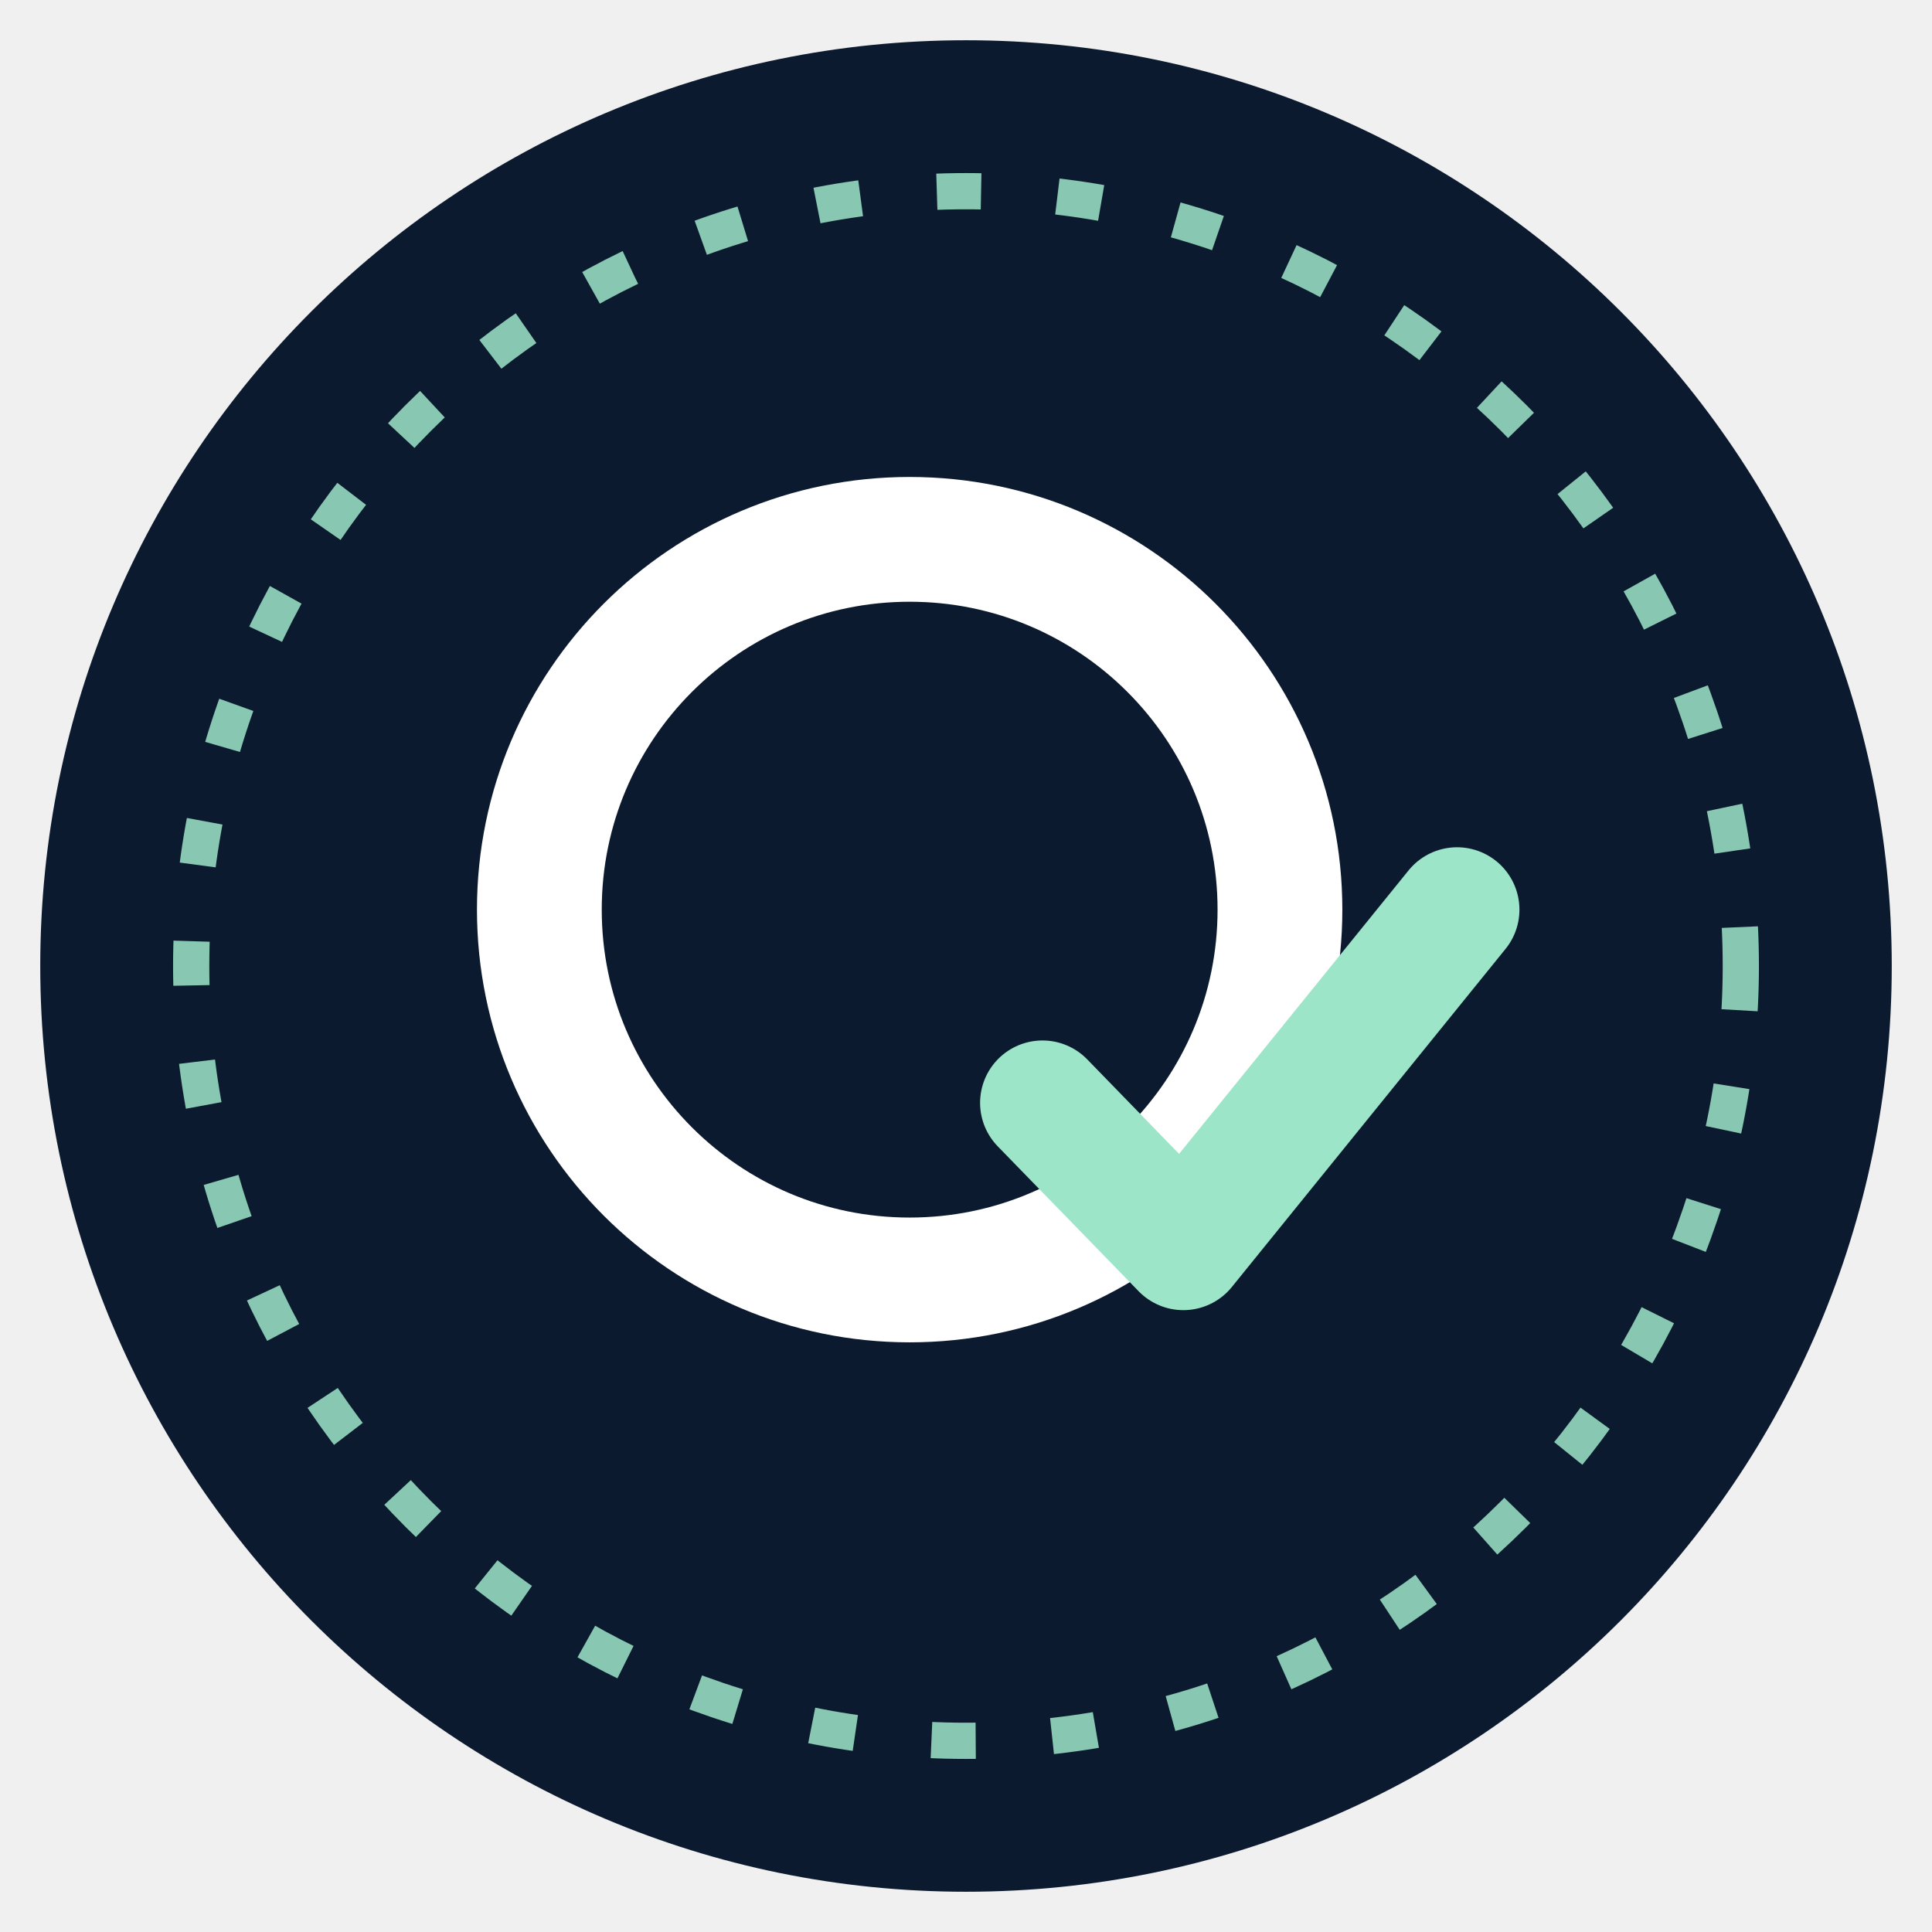
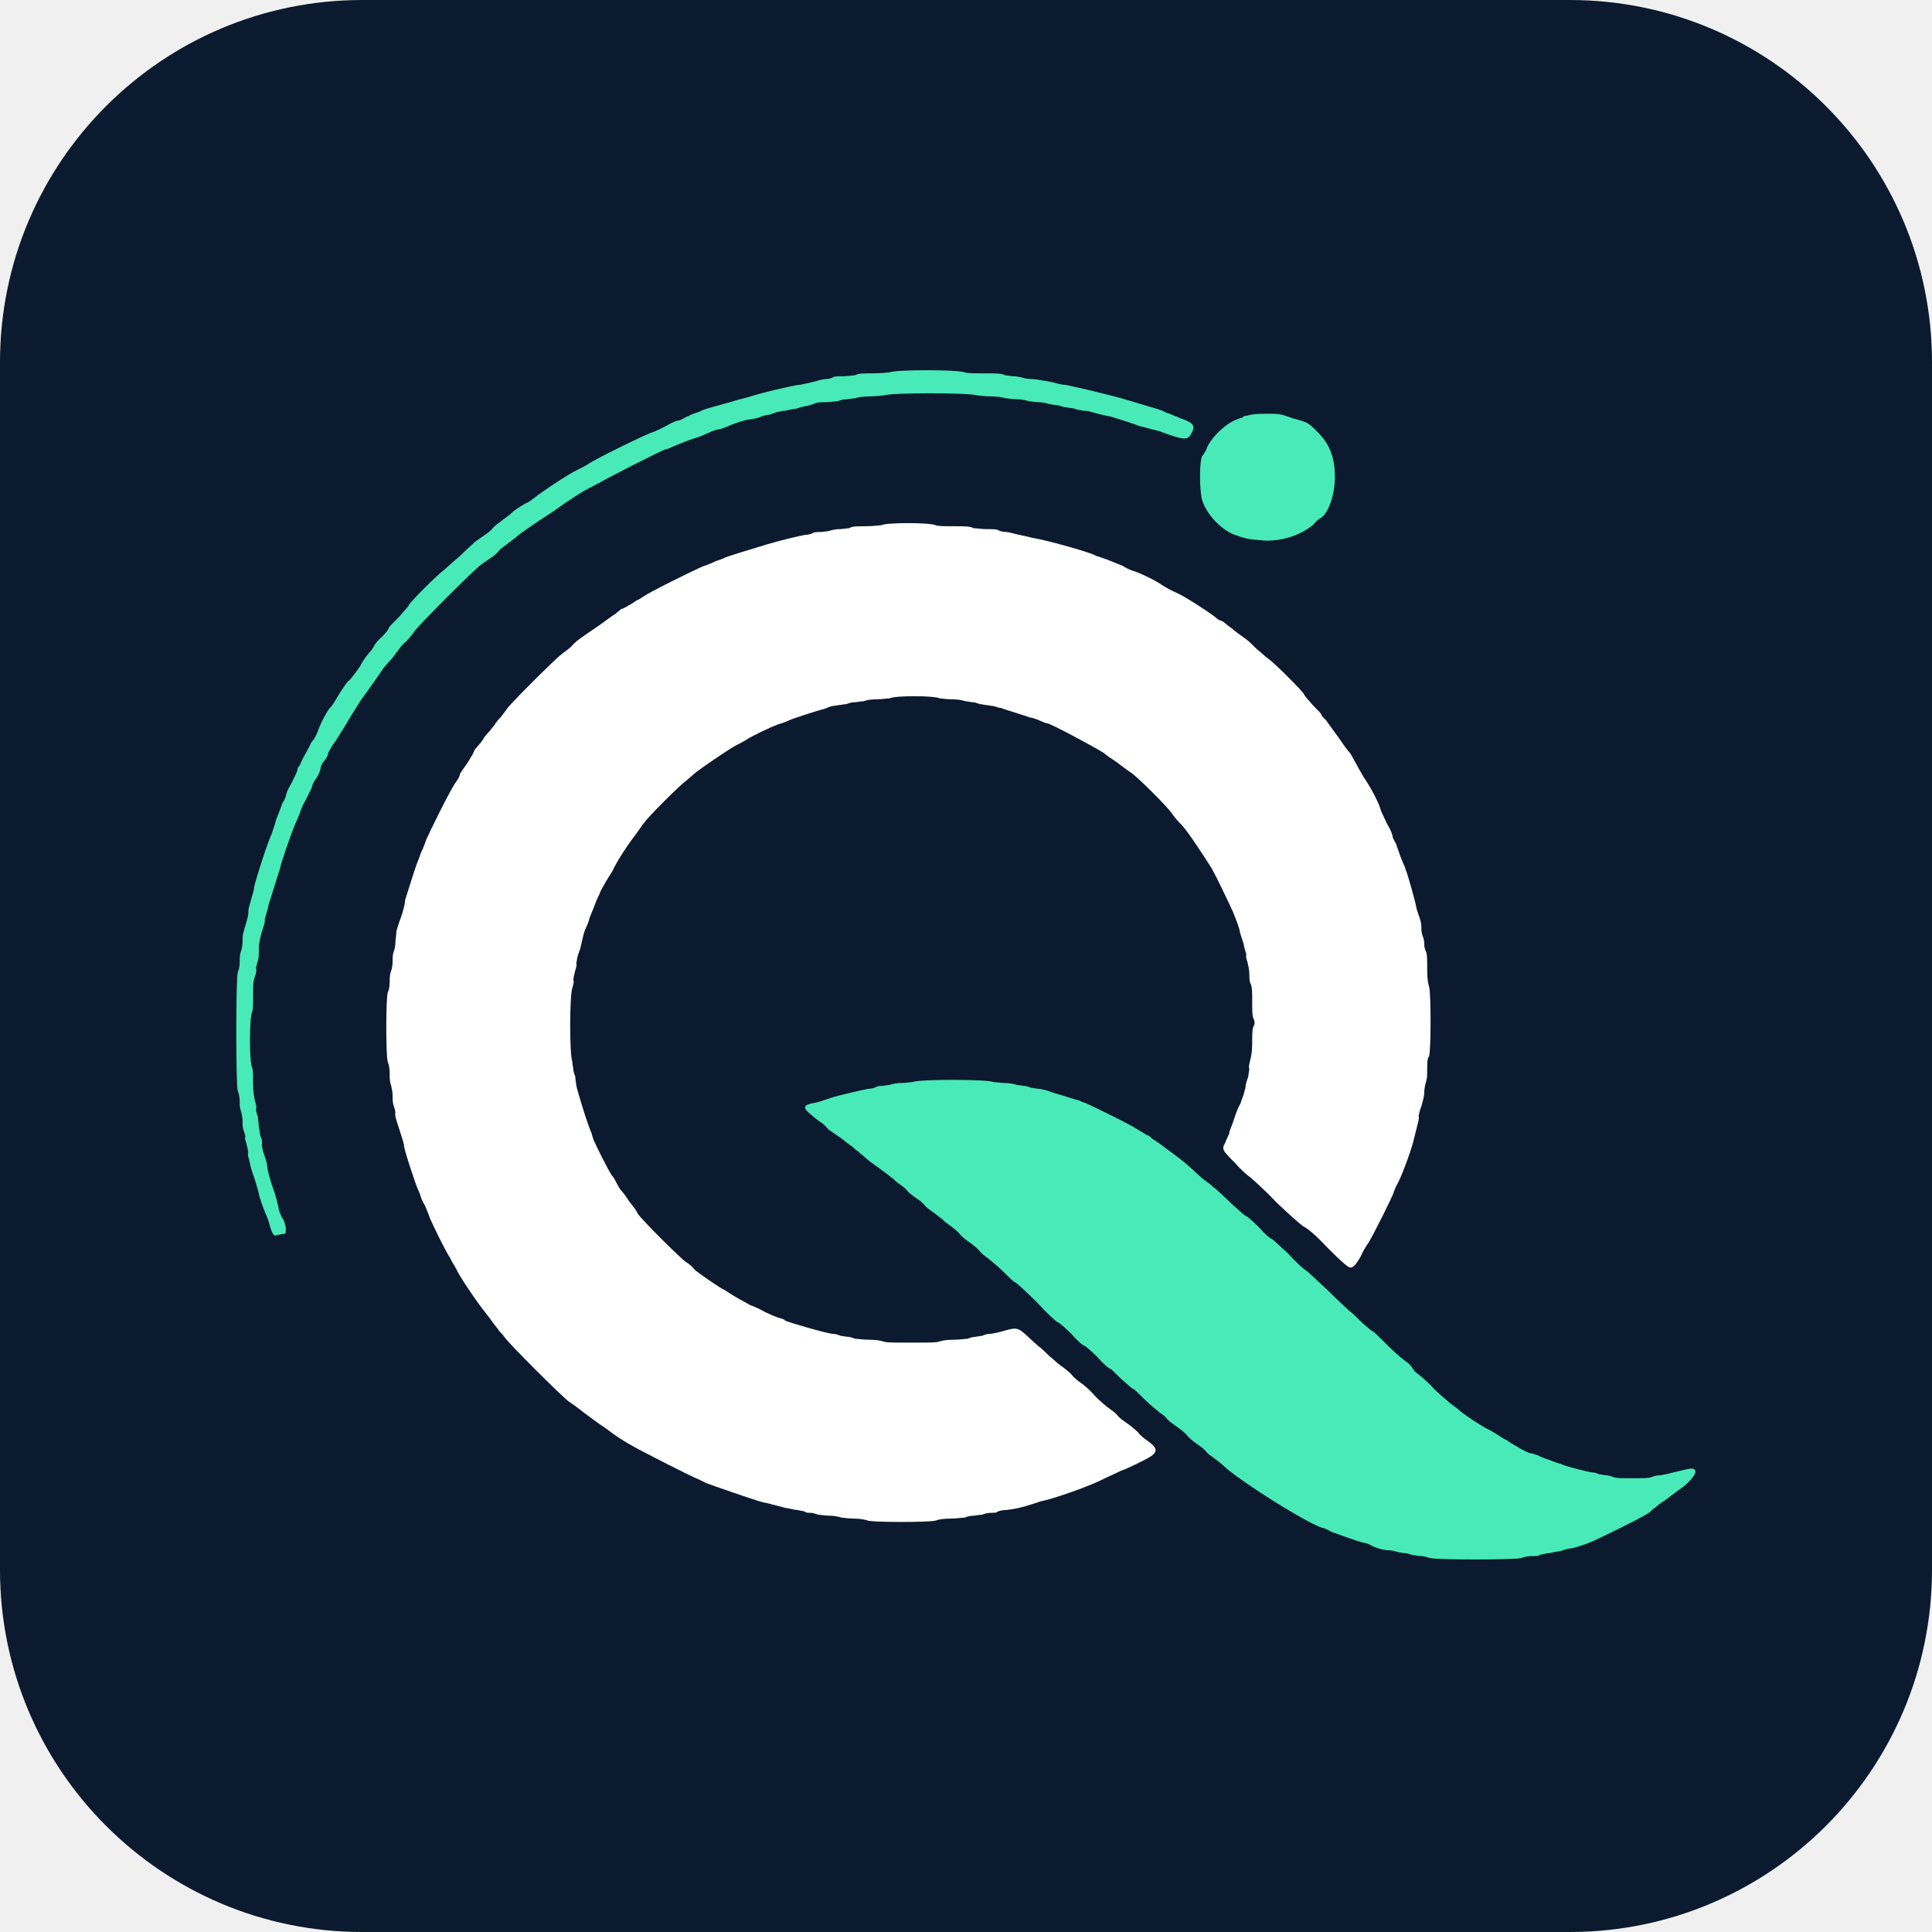
- <svg xmlns="http://www.w3.org/2000/svg" viewBox="0 0 48 48">
-   <circle cx="24" cy="24" r="23" fill="#0B1A2E" />
-   <circle cx="24" cy="24" r="19.25" fill="none" stroke="#9DE5C8" stroke-width="0.9" stroke-dasharray="1.1 1.9" opacity="0.85" />
-   <circle cx="22.6" cy="22.6" r="9.2" fill="none" stroke="#FFFFFF" stroke-width="3.1" />
-   <path d="M25.9 27.4 L29.4 31 L36.2 22.6" fill="none" stroke="#9DE5C8" stroke-width="3.1" stroke-linecap="round" stroke-linejoin="round" />
+ <svg xmlns="http://www.w3.org/2000/svg" viewBox="0 0 512 512">
+   <rect width="512" height="512" rx="96" fill="#0B1A2E" />
+   <g transform="translate(39.3 78.3) scale(0.25483)">
+     <path fill="#FFFFFF" fill-rule="evenodd" d="M 762 239 C 760 239, 754 240, 746 240 C 737 240, 732 240, 729 242 C 727 242, 722 243, 719 243 C 715 243, 710 244, 708 245 C 706 245, 702 246, 699 246 C 696 246, 693 246, 691 247 C 690 248, 686 249, 683 249 C 677 250, 656 255, 643 259 C 623 265, 600 272, 599 273 C 597 274, 594 275, 591 276 C 588 277, 585 279, 584 279 C 582 280, 579 281, 576 282 C 569 285, 522 308, 515 313 C 512 315, 509 317, 508 317 C 508 317, 505 319, 502 321 C 498 323, 494 326, 492 326 C 491 327, 488 329, 486 331 C 484 332, 476 338, 469 343 C 450 356, 445 359, 440 365 C 437 368, 432 371, 430 373 C 425 376, 373 428, 373 430 C 373 430, 370 434, 367 438 C 364 441, 361 445, 361 445 C 361 446, 358 449, 355 453 C 352 456, 349 460, 349 460 C 349 461, 347 463, 345 466 C 343 468, 340 472, 339 473 C 339 475, 335 481, 332 486 C 328 492, 324 497, 324 498 C 324 500, 322 503, 320 506 C 315 512, 292 559, 289 566 C 288 569, 287 572, 286 574 C 286 575, 284 578, 283 581 C 282 584, 281 587, 280 589 C 279 591, 270 619, 267 629 C 267 633, 265 640, 263 646 C 261 651, 259 658, 258 661 C 258 665, 257 670, 257 673 C 257 676, 256 681, 255 683 C 254 686, 254 691, 254 694 C 254 697, 253 702, 252 704 C 251 707, 251 712, 251 715 C 251 719, 250 723, 249 725 C 247 732, 247 790, 249 797 C 250 799, 251 804, 251 808 C 251 813, 251 817, 252 820 C 253 823, 254 828, 254 831 C 254 834, 254 839, 255 842 C 256 845, 257 848, 257 850 C 256 852, 258 858, 261 867 C 264 876, 266 883, 266 884 C 265 885, 278 925, 281 931 C 282 933, 283 936, 283 936 C 283 937, 285 942, 288 947 C 290 952, 292 957, 292 957 C 292 959, 310 996, 314 1001 C 315 1004, 318 1008, 320 1012 C 323 1019, 341 1046, 350 1057 C 353 1061, 357 1066, 359 1069 C 361 1072, 364 1075, 365 1077 C 366 1078, 369 1081, 371 1084 C 376 1091, 429 1144, 437 1150 C 446 1156, 453 1162, 460 1167 C 464 1170, 471 1175, 477 1179 C 482 1183, 488 1187, 491 1189 C 493 1190, 497 1193, 501 1195 C 509 1200, 570 1231, 572 1231 C 572 1231, 576 1233, 580 1235 C 588 1238, 628 1252, 639 1255 C 645 1256, 651 1258, 663 1261 C 666 1261, 671 1263, 675 1263 C 678 1264, 682 1264, 683 1265 C 684 1266, 687 1266, 689 1266 C 691 1266, 694 1267, 697 1268 C 699 1268, 704 1269, 709 1269 C 713 1269, 718 1270, 721 1271 C 723 1271, 728 1272, 734 1272 C 740 1272, 745 1273, 748 1274 C 753 1276, 813 1276, 819 1274 C 821 1273, 827 1272, 834 1272 C 840 1272, 846 1271, 849 1271 C 851 1270, 855 1269, 858 1269 C 860 1269, 864 1268, 867 1268 C 869 1267, 873 1266, 876 1266 C 879 1266, 882 1266, 883 1265 C 884 1264, 889 1263, 893 1263 C 902 1262, 910 1260, 919 1257 C 922 1256, 926 1255, 928 1254 C 940 1252, 980 1238, 995 1230 C 1004 1226, 1012 1222, 1012 1222 C 1014 1222, 1039 1210, 1043 1207 C 1050 1202, 1049 1198, 1039 1191 C 1036 1189, 1031 1185, 1029 1182 C 1026 1179, 1021 1175, 1018 1173 C 1015 1171, 1011 1168, 1009 1166 C 1007 1163, 1003 1160, 1000 1158 C 997 1156, 990 1150, 985 1145 C 980 1139, 973 1133, 970 1131 C 967 1129, 962 1125, 960 1122 C 957 1119, 952 1115, 949 1113 C 946 1111, 941 1106, 937 1103 C 933 1099, 928 1094, 926 1093 C 924 1091, 918 1086, 914 1082 C 904 1073, 903 1073, 889 1077 C 882 1079, 876 1080, 874 1080 C 872 1080, 869 1081, 867 1082 C 865 1082, 861 1083, 860 1083 C 858 1083, 854 1084, 852 1085 C 849 1085, 844 1086, 837 1086 C 830 1086, 825 1087, 822 1088 C 819 1089, 812 1089, 794 1089 C 775 1089, 768 1089, 765 1088 C 762 1087, 757 1086, 750 1086 C 743 1086, 738 1085, 735 1085 C 733 1084, 729 1083, 728 1083 C 726 1083, 722 1082, 720 1082 C 718 1081, 715 1080, 713 1080 C 707 1080, 666 1068, 662 1066 C 662 1065, 659 1064, 655 1063 C 652 1062, 645 1059, 641 1057 C 636 1054, 629 1051, 626 1050 C 619 1046, 613 1043, 605 1038 C 602 1036, 599 1034, 599 1034 C 597 1034, 571 1016, 568 1013 C 566 1010, 562 1007, 559 1005 C 553 1001, 514 962, 509 955 C 508 952, 504 947, 500 942 C 497 937, 493 932, 492 931 C 490 929, 488 925, 487 923 C 486 921, 484 917, 482 915 C 479 911, 465 883, 463 878 C 462 875, 461 872, 461 871 C 458 866, 446 827, 445 821 C 445 819, 444 815, 444 812 C 443 810, 442 806, 442 805 C 442 803, 441 800, 441 797 C 438 790, 438 729, 441 720 C 442 717, 443 713, 442 712 C 442 710, 443 706, 444 702 C 445 699, 446 695, 445 695 C 445 694, 446 691, 446 689 C 447 686, 448 682, 449 680 C 452 667, 453 663, 454 660 C 455 658, 458 652, 459 647 C 461 642, 464 635, 465 632 C 466 629, 468 625, 469 623 C 470 620, 472 616, 474 613 C 476 609, 480 603, 483 598 C 487 589, 498 572, 508 559 C 511 555, 514 550, 516 548 C 520 542, 553 509, 559 505 C 561 503, 565 500, 567 498 C 574 492, 602 473, 611 468 C 615 466, 619 464, 622 462 C 628 458, 647 449, 655 446 C 659 445, 664 443, 666 442 C 670 440, 698 431, 703 430 C 705 429, 708 428, 711 427 C 713 427, 717 426, 718 426 C 720 426, 723 425, 726 425 C 728 424, 732 423, 735 423 C 737 423, 741 422, 744 422 C 746 421, 751 420, 757 420 C 763 420, 768 419, 771 419 C 776 416, 817 416, 823 419 C 825 419, 830 420, 836 420 C 842 420, 847 421, 850 422 C 852 422, 855 423, 857 423 C 859 423, 862 424, 865 425 C 867 425, 870 426, 872 426 C 873 426, 877 427, 879 427 C 882 428, 885 429, 887 429 C 889 430, 896 432, 902 434 C 908 436, 915 438, 917 439 C 920 439, 924 441, 927 442 C 931 444, 934 445, 935 445 C 938 445, 983 469, 994 476 C 996 478, 1002 482, 1008 486 C 1013 490, 1020 495, 1023 497 C 1031 503, 1059 531, 1064 538 C 1066 541, 1070 546, 1073 549 C 1078 553, 1094 577, 1106 596 C 1110 603, 1124 632, 1128 641 C 1132 651, 1135 659, 1135 661 C 1135 662, 1137 668, 1139 674 C 1140 680, 1142 685, 1142 686 C 1141 686, 1142 690, 1143 693 C 1144 697, 1145 702, 1145 705 C 1145 708, 1145 713, 1146 715 C 1148 719, 1148 723, 1148 733 C 1148 743, 1148 748, 1149 751 C 1151 756, 1151 757, 1149 761 C 1148 764, 1148 770, 1148 778 C 1148 786, 1147 791, 1146 795 C 1145 799, 1144 803, 1145 804 C 1145 806, 1144 810, 1144 812 C 1143 815, 1141 820, 1141 824 C 1140 827, 1139 832, 1138 834 C 1137 837, 1136 839, 1136 840 C 1136 840, 1133 845, 1131 851 C 1129 857, 1127 863, 1126 865 C 1126 866, 1124 869, 1124 872 C 1123 874, 1121 878, 1120 881 C 1116 888, 1117 889, 1130 902 C 1136 909, 1144 916, 1146 917 C 1148 919, 1161 930, 1173 943 C 1190 959, 1197 965, 1201 968 C 1205 970, 1212 975, 1227 991 C 1241 1005, 1248 1011, 1250 1011 C 1253 1011, 1256 1008, 1261 999 C 1263 994, 1267 988, 1269 985 C 1274 977, 1295 935, 1295 933 C 1295 933, 1297 927, 1300 922 C 1305 912, 1314 887, 1316 878 C 1318 870, 1320 862, 1321 858 C 1321 856, 1322 854, 1321 854 C 1321 853, 1322 848, 1324 843 C 1326 836, 1327 832, 1327 828 C 1327 825, 1328 820, 1329 817 C 1330 814, 1330 810, 1330 804 C 1330 798, 1330 794, 1332 791 C 1334 784, 1334 726, 1332 719 C 1331 716, 1330 711, 1330 701 C 1330 692, 1330 686, 1329 683 C 1328 681, 1327 678, 1327 676 C 1327 675, 1327 671, 1326 668 C 1325 666, 1324 662, 1324 660 C 1324 658, 1324 654, 1323 650 C 1322 647, 1320 641, 1319 638 C 1318 632, 1315 621, 1310 604 C 1309 600, 1307 596, 1307 595 C 1306 593, 1304 588, 1302 583 C 1300 577, 1298 572, 1298 571 C 1297 569, 1295 566, 1294 563 C 1294 560, 1291 554, 1288 549 C 1286 545, 1283 538, 1282 536 C 1280 528, 1271 511, 1264 501 C 1261 496, 1257 489, 1255 485 C 1253 482, 1251 477, 1249 475 C 1247 473, 1242 466, 1238 460 C 1233 453, 1227 445, 1225 442 C 1222 439, 1220 437, 1220 436 C 1220 435, 1216 431, 1211 426 C 1206 420, 1202 416, 1202 415 C 1202 413, 1171 382, 1165 378 C 1162 376, 1157 371, 1153 368 C 1149 364, 1144 359, 1141 357 C 1138 355, 1133 351, 1130 349 C 1127 346, 1122 343, 1120 341 C 1118 339, 1115 338, 1115 338 C 1114 338, 1111 336, 1109 334 C 1098 326, 1081 315, 1071 310 C 1064 307, 1057 303, 1054 301 C 1047 296, 1030 288, 1023 286 C 1020 285, 1016 283, 1013 281 C 1010 280, 1003 277, 998 275 C 992 273, 987 271, 986 271 C 983 268, 933 254, 919 252 C 916 251, 910 250, 906 249 C 901 248, 895 246, 892 246 C 889 246, 885 245, 884 244 C 882 243, 877 243, 872 243 C 866 243, 861 242, 858 242 C 855 240, 849 240, 839 240 C 828 240, 822 240, 819 239 C 813 236, 767 236, 762 239" />
+     <path fill="#48EAB7" fill-rule="evenodd" d="M 771 80 C 769 80, 763 81, 753 81 C 744 81, 738 81, 735 83 C 733 83, 727 84, 723 84 C 719 84, 714 84, 712 85 C 711 86, 707 87, 704 87 C 701 87, 695 89, 691 90 C 686 91, 679 93, 676 93 C 669 94, 638 101, 623 106 C 619 107, 611 109, 605 111 C 583 117, 576 119, 575 120 C 573 121, 570 122, 567 123 C 564 124, 561 126, 560 126 C 558 127, 555 129, 552 130 C 549 130, 543 133, 538 136 C 534 138, 528 141, 525 142 C 518 144, 465 170, 458 175 C 455 177, 449 180, 445 182 C 437 186, 423 195, 406 207 C 402 210, 397 214, 395 215 C 390 217, 378 225, 376 228 C 374 229, 371 232, 369 233 C 367 235, 362 238, 359 241 C 357 244, 352 248, 350 249 C 347 251, 343 254, 340 256 C 338 258, 330 265, 324 271 C 317 277, 309 284, 307 286 C 302 289, 271 320, 271 322 C 271 323, 266 328, 261 334 C 255 340, 250 345, 250 346 C 250 347, 247 351, 243 355 C 238 359, 235 364, 235 364 C 235 365, 233 367, 232 369 C 230 371, 224 378, 220 386 C 215 393, 210 400, 208 401 C 205 404, 198 415, 194 422 C 193 424, 190 428, 188 430 C 185 434, 179 445, 176 454 C 175 456, 173 461, 171 463 C 169 465, 168 468, 168 468 C 168 469, 166 471, 165 474 C 163 477, 161 481, 160 483 C 159 485, 158 487, 158 488 C 157 489, 155 491, 155 494 C 154 497, 151 503, 149 507 C 146 512, 143 518, 143 521 C 142 524, 140 527, 139 529 C 139 530, 136 537, 133 545 C 131 553, 128 560, 128 561 C 126 563, 110 612, 110 616 C 110 618, 109 621, 105 635 C 104 638, 104 642, 104 643 C 104 645, 102 652, 99 662 C 98 665, 98 670, 98 673 C 98 676, 97 681, 96 683 C 95 686, 95 691, 95 694 C 95 698, 94 702, 93 704 C 91 711, 91 820, 93 827 C 94 829, 95 834, 95 837 C 95 840, 95 845, 96 847 C 97 850, 98 855, 98 858 C 98 861, 98 866, 99 868 C 100 871, 101 874, 101 875 C 100 875, 101 879, 102 882 C 103 886, 104 890, 104 892 C 103 893, 104 896, 105 899 C 105 901, 106 903, 106 904 C 106 905, 108 912, 111 920 C 113 927, 115 934, 115 934 C 115 937, 120 950, 122 955 C 123 957, 125 962, 126 966 C 129 977, 131 979, 134 977 C 136 977, 138 976, 140 976 C 143 976, 143 976, 143 969 C 142 965, 141 961, 139 959 C 138 957, 137 954, 136 952 C 136 950, 134 942, 132 935 C 126 918, 125 913, 124 908 C 124 906, 123 900, 121 895 C 119 890, 118 884, 118 883 C 119 881, 118 877, 117 875 C 116 873, 116 868, 115 865 C 115 862, 114 857, 114 854 C 113 852, 112 848, 112 846 C 113 845, 112 841, 111 838 C 110 833, 109 828, 109 820 C 109 811, 109 806, 108 803 C 105 797, 105 752, 108 745 C 109 742, 109 737, 109 728 C 109 717, 109 713, 111 708 C 112 705, 113 701, 112 700 C 112 698, 113 695, 114 692 C 115 688, 115 684, 115 679 C 115 674, 116 670, 118 662 C 120 656, 122 650, 121 650 C 121 649, 122 646, 123 642 C 124 639, 125 635, 125 634 C 125 634, 128 625, 131 615 C 134 605, 137 596, 137 596 C 137 593, 150 555, 154 547 C 156 542, 158 538, 158 537 C 158 537, 160 531, 163 526 C 166 520, 169 514, 170 512 C 170 510, 172 506, 174 503 C 176 501, 178 496, 179 493 C 179 490, 181 486, 183 484 C 185 482, 187 478, 187 476 C 188 474, 191 468, 195 463 C 198 458, 204 449, 208 442 C 212 435, 218 426, 221 421 C 226 414, 230 409, 245 387 C 247 385, 250 381, 253 378 C 255 376, 258 371, 260 369 C 261 367, 265 362, 268 360 C 271 357, 275 352, 277 349 C 282 342, 339 285, 346 280 C 349 278, 353 275, 356 273 C 358 272, 363 268, 365 265 C 368 262, 373 259, 375 257 C 377 256, 380 253, 382 252 C 383 250, 399 239, 422 224 C 437 213, 453 203, 459 200 C 462 199, 466 196, 469 195 C 473 192, 536 160, 538 160 C 539 160, 542 159, 546 157 C 558 152, 563 150, 573 147 C 578 145, 584 142, 587 141 C 589 140, 593 139, 595 139 C 597 138, 601 137, 603 136 C 609 133, 622 129, 625 129 C 627 129, 631 128, 635 127 C 639 125, 644 124, 646 124 C 649 123, 651 122, 652 122 C 653 121, 657 121, 660 120 C 664 120, 669 118, 673 118 C 676 117, 682 115, 685 115 C 688 114, 692 113, 694 112 C 696 111, 701 111, 705 111 C 709 111, 714 110, 717 110 C 719 109, 723 108, 726 108 C 728 108, 732 107, 735 107 C 737 106, 743 105, 750 105 C 756 105, 762 104, 765 104 C 770 101, 856 101, 862 104 C 864 104, 870 105, 877 105 C 883 105, 889 106, 892 107 C 894 107, 899 108, 904 108 C 908 108, 913 109, 916 110 C 918 110, 922 111, 926 111 C 930 111, 934 112, 937 113 C 939 113, 942 114, 944 114 C 946 114, 949 115, 952 116 C 954 116, 957 117, 959 117 C 961 117, 964 118, 967 119 C 969 119, 972 120, 974 120 C 975 120, 978 120, 980 121 C 984 122, 990 124, 1001 126 C 1004 127, 1011 129, 1017 131 C 1023 133, 1029 135, 1031 136 C 1033 136, 1042 139, 1051 141 C 1078 151, 1081 151, 1085 143 C 1089 136, 1087 133, 1077 129 C 1074 128, 1071 127, 1070 126 C 1068 126, 1065 124, 1062 123 C 1059 122, 1056 121, 1055 120 C 1053 119, 1042 116, 1019 109 C 1003 104, 960 94, 954 93 C 950 93, 943 91, 939 90 C 935 89, 927 88, 921 87 C 915 87, 909 86, 908 85 C 906 85, 903 84, 900 84 C 897 84, 893 83, 891 83 C 888 81, 882 81, 870 81 C 858 81, 852 81, 849 80 C 843 77, 776 77, 771 80 M 1143 125 C 1140 125, 1138 126, 1138 127 C 1137 127, 1134 128, 1132 129 C 1120 133, 1103 150, 1100 161 C 1099 162, 1098 165, 1096 167 C 1093 172, 1093 203, 1096 213 C 1101 229, 1118 246, 1133 250 C 1144 254, 1150 254, 1163 255 C 1181 255, 1199 249, 1212 238 C 1214 235, 1218 232, 1220 231 C 1228 225, 1234 206, 1234 189 C 1234 169, 1229 155, 1216 142 C 1206 132, 1206 132, 1191 128 C 1177 123, 1177 123, 1162 123 C 1151 123, 1145 124, 1143 125 M 795 818 C 793 818, 788 819, 783 819 C 779 819, 773 820, 771 821 C 769 821, 765 822, 763 822 C 762 822, 759 822, 757 823 C 756 824, 752 825, 749 825 C 743 826, 718 832, 711 834 C 709 835, 702 837, 696 839 C 685 841, 683 842, 683 845 C 683 847, 690 853, 698 859 C 700 860, 704 863, 706 866 C 708 868, 714 872, 720 876 C 725 880, 730 884, 732 885 C 733 886, 736 889, 738 890 C 740 892, 744 895, 746 897 C 749 900, 754 903, 766 912 C 769 914, 772 917, 774 918 C 775 919, 778 922, 781 924 C 784 926, 788 929, 790 932 C 792 934, 796 937, 799 939 C 802 941, 806 944, 808 947 C 810 949, 814 952, 817 954 C 820 956, 823 959, 825 960 C 826 961, 829 964, 832 966 C 835 968, 840 972, 843 975 C 845 978, 850 982, 853 984 C 856 986, 861 990, 864 993 C 866 996, 871 1000, 873 1001 C 875 1003, 883 1009, 889 1015 C 895 1021, 900 1026, 901 1026 C 902 1026, 912 1035, 924 1047 C 935 1059, 945 1068, 946 1068 C 947 1068, 953 1073, 960 1080 C 966 1087, 972 1092, 973 1092 C 974 1092, 980 1097, 987 1104 C 993 1111, 999 1116, 1000 1116 C 1001 1116, 1006 1121, 1012 1127 C 1018 1132, 1023 1137, 1024 1137 C 1025 1137, 1030 1142, 1036 1148 C 1042 1154, 1050 1160, 1052 1162 C 1054 1163, 1058 1166, 1060 1169 C 1062 1171, 1066 1174, 1069 1176 C 1072 1178, 1077 1182, 1080 1185 C 1082 1188, 1087 1192, 1090 1194 C 1093 1196, 1097 1199, 1099 1201 C 1101 1204, 1105 1207, 1107 1208 C 1109 1210, 1114 1213, 1117 1216 C 1133 1232, 1213 1282, 1223 1282 C 1223 1282, 1227 1284, 1231 1286 C 1239 1289, 1256 1295, 1263 1297 C 1265 1297, 1268 1298, 1270 1299 C 1277 1303, 1285 1305, 1291 1305 C 1293 1305, 1297 1306, 1300 1307 C 1302 1307, 1305 1308, 1307 1308 C 1309 1308, 1312 1309, 1315 1310 C 1317 1310, 1321 1311, 1324 1311 C 1326 1311, 1330 1312, 1333 1313 C 1338 1315, 1422 1315, 1428 1313 C 1430 1312, 1435 1311, 1438 1311 C 1442 1311, 1446 1311, 1447 1310 C 1448 1309, 1452 1309, 1455 1308 C 1459 1308, 1464 1306, 1468 1306 C 1471 1305, 1476 1303, 1480 1303 C 1492 1300, 1500 1297, 1516 1289 C 1541 1277, 1558 1268, 1562 1265 C 1563 1263, 1567 1261, 1569 1259 C 1571 1257, 1576 1254, 1580 1251 C 1584 1248, 1589 1244, 1592 1242 C 1601 1236, 1609 1227, 1609 1223 C 1608 1219, 1606 1219, 1590 1223 C 1582 1225, 1574 1227, 1571 1227 C 1569 1227, 1565 1228, 1563 1229 C 1560 1230, 1554 1230, 1544 1230 C 1533 1230, 1527 1230, 1524 1229 C 1522 1228, 1518 1227, 1517 1227 C 1515 1227, 1511 1226, 1509 1226 C 1507 1225, 1504 1224, 1502 1224 C 1499 1224, 1471 1217, 1469 1215 C 1467 1215, 1462 1213, 1457 1211 C 1451 1209, 1446 1207, 1445 1206 C 1443 1206, 1440 1204, 1437 1204 C 1431 1202, 1425 1198, 1418 1194 C 1415 1192, 1412 1190, 1412 1190 C 1411 1190, 1408 1188, 1405 1186 C 1402 1184, 1397 1181, 1395 1180 C 1388 1177, 1364 1161, 1362 1158 C 1360 1157, 1357 1154, 1355 1153 C 1353 1151, 1344 1144, 1337 1137 C 1330 1129, 1322 1123, 1321 1122 C 1319 1121, 1316 1118, 1315 1116 C 1314 1114, 1311 1111, 1310 1110 C 1308 1109, 1299 1102, 1290 1093 C 1281 1084, 1274 1077, 1273 1077 C 1272 1077, 1268 1073, 1262 1068 C 1257 1063, 1251 1057, 1249 1056 C 1248 1055, 1238 1046, 1227 1035 C 1216 1025, 1206 1015, 1204 1014 C 1202 1013, 1193 1005, 1185 996 C 1176 988, 1169 981, 1168 981 C 1167 981, 1161 976, 1155 969 C 1148 962, 1142 957, 1141 957 C 1140 957, 1134 951, 1127 945 C 1120 938, 1112 931, 1110 929 C 1108 928, 1105 925, 1104 924 C 1102 923, 1099 920, 1097 919 C 1095 917, 1089 912, 1085 908 C 1076 900, 1072 897, 1057 886 C 1052 882, 1046 878, 1044 877 C 1042 875, 1040 873, 1038 873 C 1037 872, 1033 870, 1030 868 C 1023 863, 982 843, 975 840 C 972 839, 969 838, 968 837 C 966 837, 961 835, 957 834 C 952 832, 943 830, 938 828 C 933 826, 927 825, 925 825 C 924 825, 920 824, 918 824 C 916 823, 912 822, 911 822 C 909 822, 905 821, 903 821 C 901 820, 895 819, 891 819 C 887 819, 881 818, 879 818 C 873 815, 800 815, 795 818" />
+   </g>
</svg>
